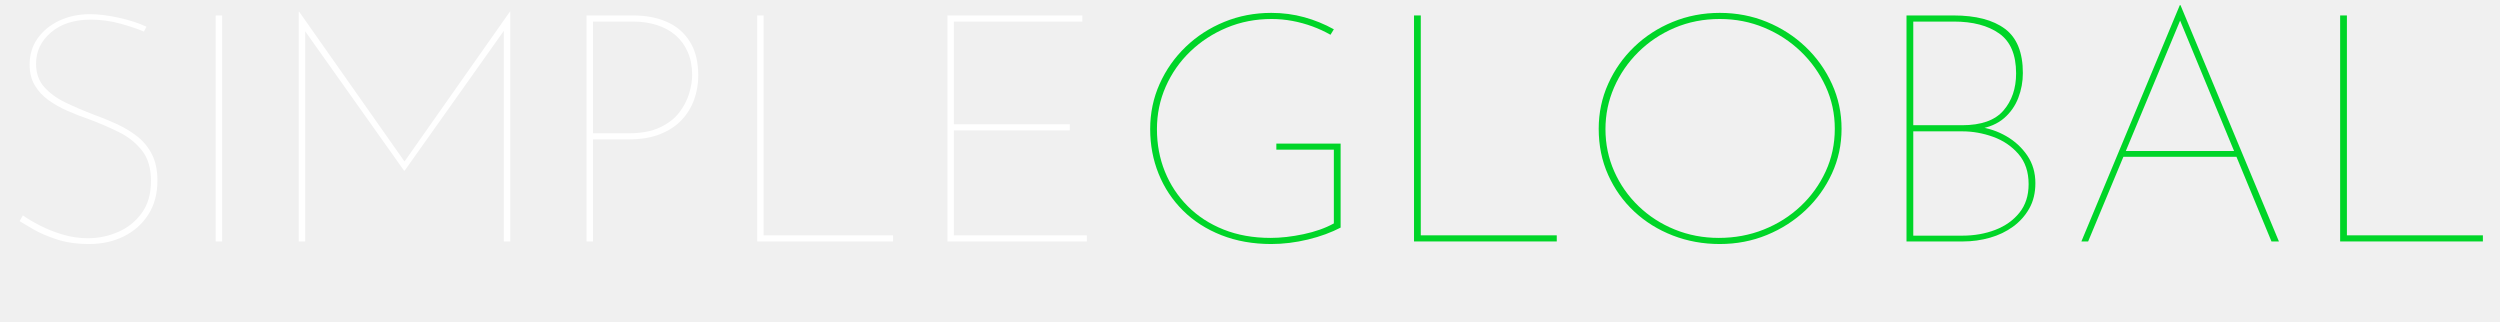
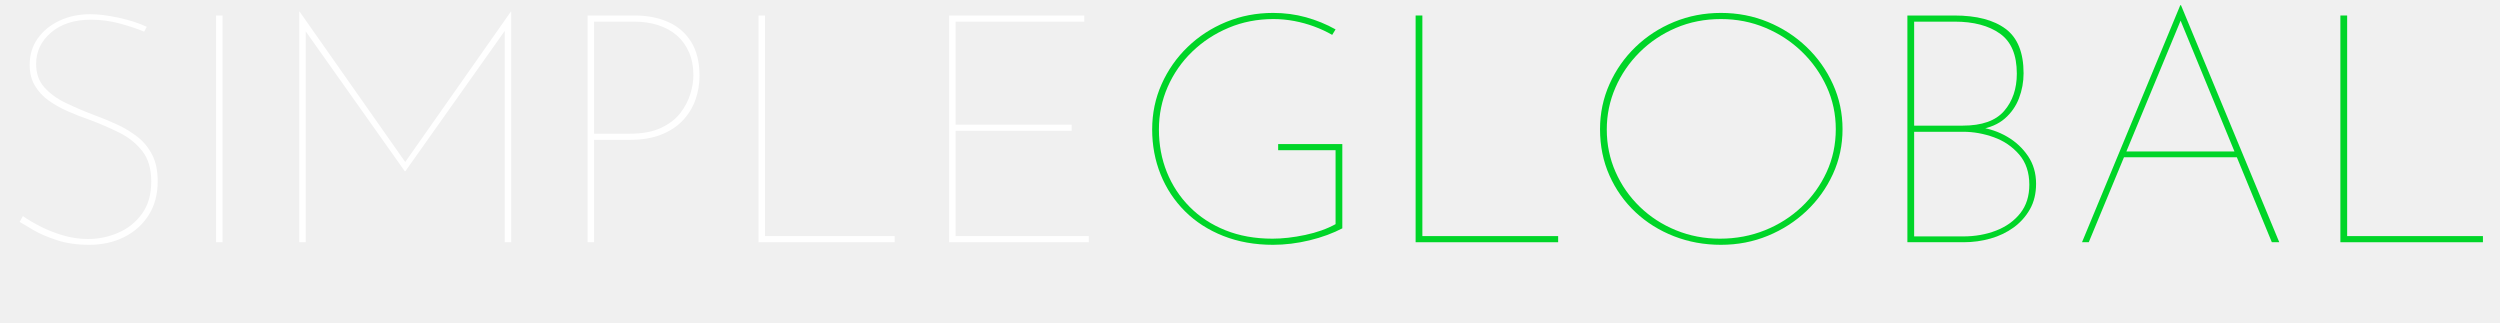
- <svg xmlns="http://www.w3.org/2000/svg" version="1.1" width="248.5" height="32.0" viewBox="0 0 248.5 32.0">
-   <g style="fill:#ffffff;stroke:none" transform="translate(0,24.000) scale(0.032,-0.032)">
+ <svg xmlns="http://www.w3.org/2000/svg" version="1.1" width="247.7" height="32.0" viewBox="0 0 247.7 32.0">
+   <g style="fill:#ffffff;stroke:none" transform="translate(0,24.000) scale(0.031954,-0.032)">
    <path transform="translate(0,0)" d="M447 652Q419 664 374.0 676.5Q329 689 282 689Q205 689 158.5 649.5Q112 610 112 552Q112 508 137.5 479.5Q163 451 203.5 431.5Q244 412 291 394Q327 381 362.0 365.0Q397 349 426.0 326.5Q455 304 472.0 270.5Q489 237 489 189Q489 128 461.0 84.0Q433 40 385.0 16.0Q337 -8 277 -8Q220 -8 176.0 6.5Q132 21 103.0 38.0Q74 55 61 63L71 81Q92 66 124.0 49.5Q156 33 194.5 21.5Q233 10 273 10Q322 10 367.0 29.5Q412 49 440.5 88.5Q469 128 469 188Q469 247 441.0 282.5Q413 318 369.5 339.5Q326 361 278 379Q243 391 210.0 405.5Q177 420 150.5 439.0Q124 458 108.0 485.0Q92 512 92 549Q92 596 117.0 631.0Q142 666 184.5 686.0Q227 706 280 706Q318 706 368.5 695.0Q419 684 455 667Z" />
    <path transform="translate(551,0)" d="M119 702H139V0H119Z" />
    <path transform="translate(809,0)" d="M119 0V714H120L452 242H443L775 714H776V0H756V665L758 657L448 220H446L136 657L139 664V0Z" />
    <path transform="translate(1703,0)" d="M265 702Q323 702 368.5 682.0Q414 662 440.0 620.5Q466 579 466 515Q466 477 453.5 441.5Q441 406 415.0 378.0Q389 350 348.0 333.5Q307 317 250 317H139V0H119V702ZM250 336Q308 336 346.5 354.0Q385 372 406.5 400.0Q428 428 437.5 459.0Q447 490 447 517Q447 557 433.5 588.0Q420 619 396.0 640.0Q372 661 338.0 672.0Q304 683 264 683H139V336Z" />
    <path transform="translate(2233,0)" d="M119 702H139V19H541V0H119Z" />
    <path transform="translate(2824,0)" d="M119 702H538V683H139V364H499V345H139V19H552V0H119Z" />
  </g>
-   <g style="fill:#00d528;stroke:none" transform="translate(111.840,24.000) scale(0.033622,-0.032)">
+   <g style="fill:#00d528;stroke:none" transform="translate(111.680,24.000) scale(0.033465,-0.032)">
    <path transform="translate(0,0)" d="M637 43Q617 32 592.5 22.5Q568 13 540.5 6.0Q513 -1 485.5 -4.5Q458 -8 432 -8Q351 -8 284.5 19.5Q218 47 171.0 96.0Q124 145 99.0 210.0Q74 275 74 349Q74 424 102.0 489.5Q130 555 179.0 604.5Q228 654 293.0 682.0Q358 710 432 710Q483 710 529.5 696.5Q576 683 617 659L607 642Q582 657 553.5 668.0Q525 679 494.5 685.0Q464 691 433 691Q362 691 300.5 664.0Q239 637 192.5 590.0Q146 543 120.0 481.0Q94 419 94 349Q94 278 117.5 217.0Q141 156 185.0 109.5Q229 63 291.0 37.0Q353 11 430 11Q475 11 527.0 22.5Q579 34 617 56V285H447V304H637Z" />
    <path transform="translate(735,0)" d="M119 702H139V19H541V0H119Z" />
    <path transform="translate(1326,0)" d="M74 350Q74 424 102.0 489.5Q130 555 179.0 604.5Q228 654 293.0 682.0Q358 710 432 710Q506 710 571.0 682.0Q636 654 685.5 604.5Q735 555 763.5 489.5Q792 424 792 350Q792 276 763.5 211.0Q735 146 685.5 97.0Q636 48 571.0 20.0Q506 -8 432 -8Q358 -8 293.0 18.5Q228 45 179.0 93.0Q130 141 102.0 206.5Q74 272 74 350ZM94 349Q94 279 120.0 217.5Q146 156 192.0 109.5Q238 63 299.0 37.0Q360 11 429 11Q500 11 562.0 37.0Q624 63 671.0 109.5Q718 156 745.0 217.5Q772 279 772 350Q772 420 745.0 481.5Q718 543 671.5 590.0Q625 637 563.5 664.0Q502 691 432 691Q360 691 298.5 663.5Q237 636 191.0 588.0Q145 540 119.5 478.5Q94 417 94 349Z" />
    <path transform="translate(2191,0)" d="M258 702Q357 702 410.0 660.5Q463 619 463 523Q463 483 449.5 446.0Q436 409 407.5 383.0Q379 357 332 349V356Q376 350 414.0 327.0Q452 304 476.0 267.0Q500 230 500 181Q500 136 482.0 102.5Q464 69 434.0 46.0Q404 23 365.5 11.5Q327 0 286 0H119V702ZM283 361Q368 361 405.5 406.5Q443 452 443 522Q443 609 393.0 646.0Q343 683 259 683H139V361ZM284 18Q337 18 381.5 36.0Q426 54 453.0 89.5Q480 125 480 178Q480 235 450.0 271.5Q420 308 375.0 325.0Q330 342 284 342H139V18Z" />
    <path transform="translate(2764,0)" d="M63 0 354 734H356L647 0H625L349 701L362 704L83 0ZM184 281H527L529 263H182Z" />
    <path transform="translate(3473,0)" d="M119 702H139V19H541V0H119Z" />
  </g>
</svg>
